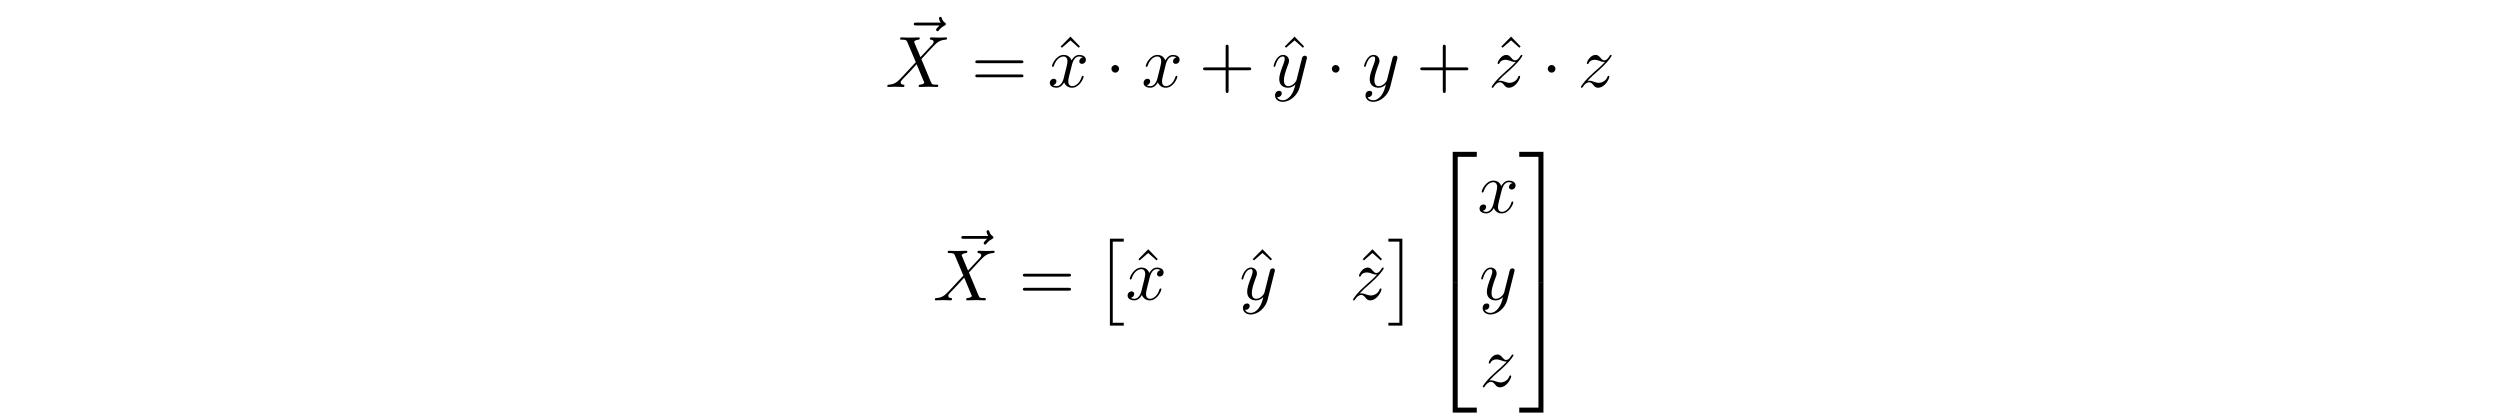
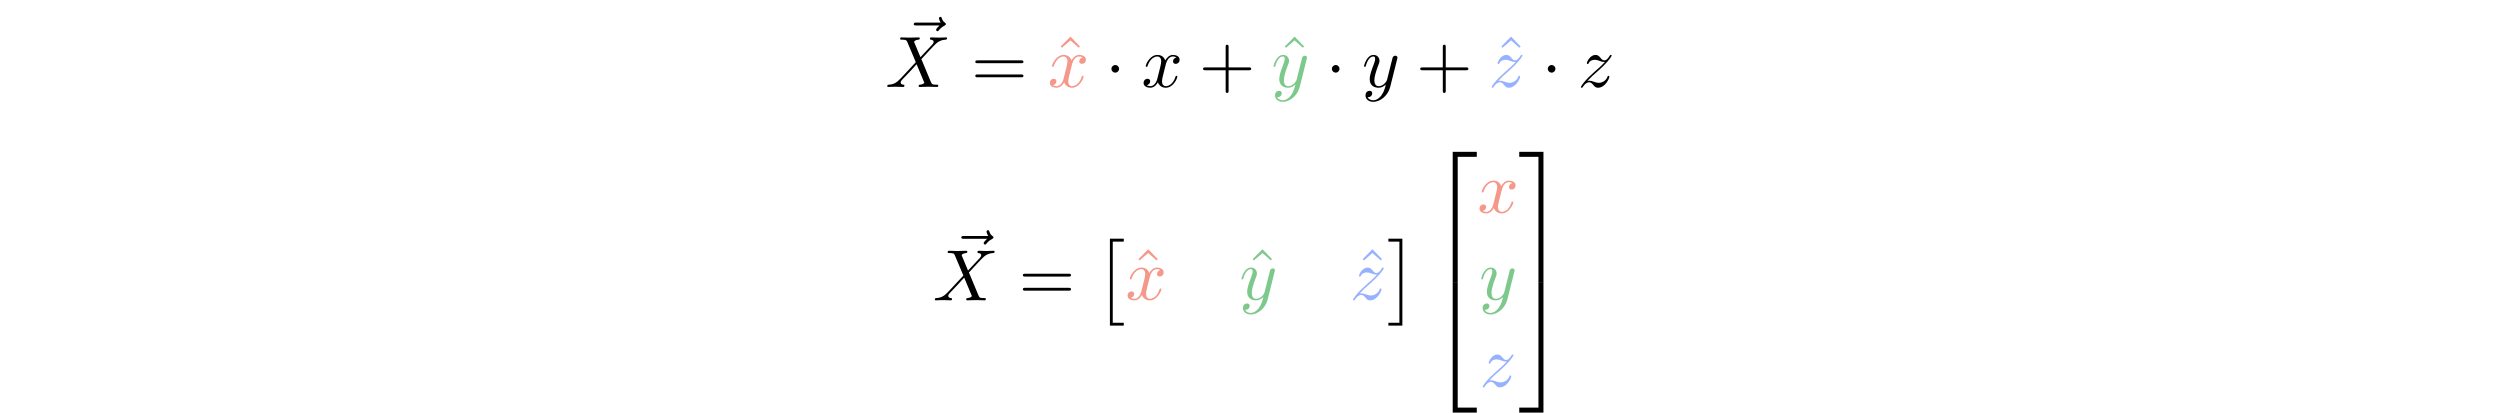
<svg xmlns="http://www.w3.org/2000/svg" xmlns:xlink="http://www.w3.org/1999/xlink" width="343.711" height="56.732" viewBox="0 0 343.711 56.732">
  <defs>
    <g>
      <g id="glyph-0-0">
        <path d="M 5.359 -5.938 C 5.219 -5.797 4.891 -5.516 4.891 -5.344 C 4.891 -5.25 4.984 -5.141 5.078 -5.141 C 5.172 -5.141 5.219 -5.219 5.281 -5.281 C 5.391 -5.422 5.625 -5.703 6.062 -5.922 C 6.125 -5.969 6.234 -6.016 6.234 -6.125 C 6.234 -6.234 6.156 -6.281 6.094 -6.328 C 5.875 -6.484 5.766 -6.656 5.688 -6.891 C 5.656 -6.984 5.625 -7.125 5.484 -7.125 C 5.344 -7.125 5.281 -6.984 5.281 -6.906 C 5.281 -6.859 5.359 -6.547 5.516 -6.328 L 2.156 -6.328 C 2 -6.328 1.812 -6.328 1.812 -6.125 C 1.812 -5.938 2 -5.938 2.156 -5.938 Z M 5.359 -5.938 " />
      </g>
      <g id="glyph-0-1">
        <path d="M 4.828 -4.094 L 4 -6.078 C 3.969 -6.156 3.953 -6.203 3.953 -6.203 C 3.953 -6.266 4.109 -6.453 4.531 -6.5 C 4.641 -6.516 4.734 -6.516 4.734 -6.688 C 4.734 -6.812 4.609 -6.812 4.578 -6.812 C 4.172 -6.812 3.75 -6.781 3.328 -6.781 C 3.078 -6.781 2.469 -6.812 2.219 -6.812 C 2.156 -6.812 2.031 -6.812 2.031 -6.609 C 2.031 -6.5 2.141 -6.5 2.266 -6.5 C 2.859 -6.5 2.922 -6.406 3.016 -6.188 L 4.188 -3.406 L 2.078 -1.141 L 1.953 -1.031 C 1.469 -0.5 1 -0.344 0.484 -0.312 C 0.359 -0.297 0.266 -0.297 0.266 -0.109 C 0.266 -0.094 0.266 0 0.406 0 C 0.703 0 1.031 -0.031 1.328 -0.031 C 1.703 -0.031 2.094 0 2.453 0 C 2.516 0 2.625 0 2.625 -0.203 C 2.625 -0.297 2.531 -0.312 2.516 -0.312 C 2.422 -0.312 2.109 -0.344 2.109 -0.625 C 2.109 -0.781 2.266 -0.938 2.375 -1.062 L 3.406 -2.141 L 4.297 -3.125 L 5.297 -0.734 C 5.344 -0.625 5.359 -0.625 5.359 -0.594 C 5.359 -0.516 5.156 -0.344 4.781 -0.312 C 4.672 -0.297 4.578 -0.297 4.578 -0.125 C 4.578 0 4.688 0 4.719 0 C 5 0 5.703 -0.031 5.984 -0.031 C 6.234 -0.031 6.844 0 7.094 0 C 7.156 0 7.281 0 7.281 -0.188 C 7.281 -0.312 7.172 -0.312 7.094 -0.312 C 6.438 -0.312 6.406 -0.344 6.234 -0.75 C 5.859 -1.672 5.188 -3.234 4.953 -3.828 C 5.625 -4.531 6.672 -5.719 7 -5.984 C 7.281 -6.234 7.672 -6.469 8.266 -6.5 C 8.391 -6.516 8.484 -6.516 8.484 -6.703 C 8.484 -6.703 8.484 -6.812 8.359 -6.812 C 8.062 -6.812 7.719 -6.781 7.422 -6.781 C 7.047 -6.781 6.672 -6.812 6.312 -6.812 C 6.25 -6.812 6.125 -6.812 6.125 -6.609 C 6.125 -6.547 6.172 -6.516 6.234 -6.5 C 6.328 -6.484 6.641 -6.469 6.641 -6.188 C 6.641 -6.047 6.531 -5.922 6.453 -5.828 Z M 4.828 -4.094 " />
      </g>
      <g id="glyph-0-2">
        <path d="M 3.328 -3.016 C 3.391 -3.266 3.625 -4.188 4.312 -4.188 C 4.359 -4.188 4.609 -4.188 4.812 -4.062 C 4.531 -4 4.344 -3.766 4.344 -3.516 C 4.344 -3.359 4.453 -3.172 4.719 -3.172 C 4.938 -3.172 5.25 -3.344 5.25 -3.75 C 5.25 -4.266 4.672 -4.406 4.328 -4.406 C 3.75 -4.406 3.406 -3.875 3.281 -3.656 C 3.031 -4.312 2.5 -4.406 2.203 -4.406 C 1.172 -4.406 0.594 -3.125 0.594 -2.875 C 0.594 -2.766 0.703 -2.766 0.719 -2.766 C 0.797 -2.766 0.828 -2.797 0.844 -2.875 C 1.188 -3.938 1.844 -4.188 2.188 -4.188 C 2.375 -4.188 2.719 -4.094 2.719 -3.516 C 2.719 -3.203 2.547 -2.547 2.188 -1.141 C 2.031 -0.531 1.672 -0.109 1.234 -0.109 C 1.172 -0.109 0.953 -0.109 0.734 -0.234 C 0.984 -0.297 1.203 -0.5 1.203 -0.781 C 1.203 -1.047 0.984 -1.125 0.844 -1.125 C 0.531 -1.125 0.297 -0.875 0.297 -0.547 C 0.297 -0.094 0.781 0.109 1.219 0.109 C 1.891 0.109 2.25 -0.594 2.266 -0.641 C 2.391 -0.281 2.75 0.109 3.344 0.109 C 4.375 0.109 4.938 -1.172 4.938 -1.422 C 4.938 -1.531 4.859 -1.531 4.828 -1.531 C 4.734 -1.531 4.719 -1.484 4.688 -1.422 C 4.359 -0.344 3.688 -0.109 3.375 -0.109 C 2.984 -0.109 2.828 -0.422 2.828 -0.766 C 2.828 -0.984 2.875 -1.203 2.984 -1.641 Z M 3.328 -3.016 " />
      </g>
      <g id="glyph-0-3">
        <path d="M 4.844 -3.797 C 4.891 -3.938 4.891 -3.953 4.891 -4.031 C 4.891 -4.203 4.75 -4.297 4.594 -4.297 C 4.5 -4.297 4.344 -4.234 4.25 -4.094 C 4.234 -4.031 4.141 -3.734 4.109 -3.547 C 4.031 -3.297 3.969 -3.016 3.906 -2.75 L 3.453 -0.953 C 3.422 -0.812 2.984 -0.109 2.328 -0.109 C 1.828 -0.109 1.719 -0.547 1.719 -0.922 C 1.719 -1.375 1.891 -2 2.219 -2.875 C 2.375 -3.281 2.422 -3.391 2.422 -3.594 C 2.422 -4.031 2.109 -4.406 1.609 -4.406 C 0.656 -4.406 0.297 -2.953 0.297 -2.875 C 0.297 -2.766 0.391 -2.766 0.406 -2.766 C 0.516 -2.766 0.516 -2.797 0.562 -2.953 C 0.844 -3.891 1.234 -4.188 1.578 -4.188 C 1.656 -4.188 1.828 -4.188 1.828 -3.875 C 1.828 -3.625 1.719 -3.359 1.656 -3.172 C 1.25 -2.109 1.078 -1.547 1.078 -1.078 C 1.078 -0.188 1.703 0.109 2.297 0.109 C 2.688 0.109 3.016 -0.062 3.297 -0.344 C 3.172 0.172 3.047 0.672 2.656 1.203 C 2.391 1.531 2.016 1.828 1.562 1.828 C 1.422 1.828 0.969 1.797 0.797 1.406 C 0.953 1.406 1.094 1.406 1.219 1.281 C 1.328 1.203 1.422 1.062 1.422 0.875 C 1.422 0.562 1.156 0.531 1.062 0.531 C 0.828 0.531 0.5 0.688 0.5 1.172 C 0.5 1.672 0.938 2.047 1.562 2.047 C 2.578 2.047 3.609 1.141 3.891 0.016 Z M 4.844 -3.797 " />
      </g>
      <g id="glyph-0-4">
        <path d="M 1.328 -0.828 C 1.859 -1.406 2.156 -1.656 2.516 -1.969 C 2.516 -1.969 3.125 -2.5 3.484 -2.859 C 4.438 -3.781 4.656 -4.266 4.656 -4.312 C 4.656 -4.406 4.562 -4.406 4.547 -4.406 C 4.469 -4.406 4.453 -4.391 4.391 -4.297 C 4.094 -3.812 3.891 -3.656 3.656 -3.656 C 3.406 -3.656 3.297 -3.812 3.141 -3.984 C 2.953 -4.203 2.781 -4.406 2.453 -4.406 C 1.703 -4.406 1.25 -3.484 1.25 -3.266 C 1.25 -3.219 1.281 -3.156 1.359 -3.156 C 1.453 -3.156 1.469 -3.203 1.5 -3.266 C 1.688 -3.734 2.266 -3.734 2.344 -3.734 C 2.547 -3.734 2.734 -3.672 2.969 -3.594 C 3.375 -3.438 3.484 -3.438 3.734 -3.438 C 3.375 -3.016 2.547 -2.297 2.359 -2.141 L 1.453 -1.297 C 0.781 -0.625 0.422 -0.062 0.422 0.016 C 0.422 0.109 0.531 0.109 0.547 0.109 C 0.625 0.109 0.641 0.094 0.703 -0.016 C 0.938 -0.375 1.234 -0.641 1.562 -0.641 C 1.781 -0.641 1.891 -0.547 2.141 -0.266 C 2.297 -0.047 2.484 0.109 2.766 0.109 C 3.766 0.109 4.344 -1.156 4.344 -1.422 C 4.344 -1.469 4.297 -1.531 4.219 -1.531 C 4.125 -1.531 4.109 -1.469 4.078 -1.391 C 3.844 -0.75 3.203 -0.562 2.875 -0.562 C 2.688 -0.562 2.5 -0.625 2.297 -0.688 C 1.953 -0.812 1.797 -0.859 1.594 -0.859 C 1.578 -0.859 1.422 -0.859 1.328 -0.828 Z M 1.328 -0.828 " />
      </g>
      <g id="glyph-1-0">
        <path d="M 6.844 -3.266 C 7 -3.266 7.188 -3.266 7.188 -3.453 C 7.188 -3.656 7 -3.656 6.859 -3.656 L 0.891 -3.656 C 0.75 -3.656 0.562 -3.656 0.562 -3.453 C 0.562 -3.266 0.75 -3.266 0.891 -3.266 Z M 6.859 -1.328 C 7 -1.328 7.188 -1.328 7.188 -1.531 C 7.188 -1.719 7 -1.719 6.844 -1.719 L 0.891 -1.719 C 0.75 -1.719 0.562 -1.719 0.562 -1.531 C 0.562 -1.328 0.75 -1.328 0.891 -1.328 Z M 6.859 -1.328 " />
      </g>
      <g id="glyph-1-1">
        <path d="M 2.5 -6.922 L 1.156 -5.562 L 1.328 -5.391 L 2.5 -6.406 L 3.641 -5.391 L 3.812 -5.562 Z M 2.5 -6.922 " />
      </g>
      <g id="glyph-1-2">
        <path d="M 4.078 -2.297 L 6.859 -2.297 C 7 -2.297 7.188 -2.297 7.188 -2.5 C 7.188 -2.688 7 -2.688 6.859 -2.688 L 4.078 -2.688 L 4.078 -5.484 C 4.078 -5.625 4.078 -5.812 3.875 -5.812 C 3.672 -5.812 3.672 -5.625 3.672 -5.484 L 3.672 -2.688 L 0.891 -2.688 C 0.75 -2.688 0.562 -2.688 0.562 -2.5 C 0.562 -2.297 0.75 -2.297 0.891 -2.297 L 3.672 -2.297 L 3.672 0.5 C 3.672 0.641 3.672 0.828 3.875 0.828 C 4.078 0.828 4.078 0.641 4.078 0.5 Z M 4.078 -2.297 " />
      </g>
      <g id="glyph-2-0">
        <path d="M 1.906 -2.5 C 1.906 -2.781 1.672 -3.016 1.391 -3.016 C 1.094 -3.016 0.859 -2.781 0.859 -2.5 C 0.859 -2.203 1.094 -1.969 1.391 -1.969 C 1.672 -1.969 1.906 -2.203 1.906 -2.5 Z M 1.906 -2.5 " />
      </g>
      <g id="glyph-3-0">
        <path d="M 2.016 11.547 L 3.922 11.547 L 3.922 11.156 L 2.406 11.156 L 2.406 0 L 3.922 0 L 3.922 -0.406 L 2.016 -0.406 Z M 2.016 11.547 " />
      </g>
      <g id="glyph-3-1">
        <path d="M 2.141 11.547 L 2.141 -0.406 L 0.219 -0.406 L 0.219 0 L 1.734 0 L 1.734 11.156 L 0.219 11.156 L 0.219 11.547 Z M 2.141 11.547 " />
      </g>
      <g id="glyph-3-2">
        <path d="M 3.25 17.547 L 3.938 17.547 L 3.938 0.297 L 6.562 0.297 L 6.562 -0.391 L 3.25 -0.391 Z M 3.25 17.547 " />
      </g>
      <g id="glyph-3-3">
        <path d="M 3.25 17.531 L 6.562 17.531 L 6.562 16.844 L 3.938 16.844 L 3.938 -0.406 L 3.25 -0.406 Z M 3.25 17.531 " />
      </g>
      <g id="glyph-3-4">
        <path d="M 2.703 17.547 L 3.391 17.547 L 3.391 -0.391 L 0.062 -0.391 L 0.062 0.297 L 2.703 0.297 Z M 2.703 17.547 " />
      </g>
      <g id="glyph-3-5">
        <path d="M 2.703 16.844 L 0.062 16.844 L 0.062 17.531 L 3.391 17.531 L 3.391 -0.406 L 2.703 -0.406 Z M 2.703 16.844 " />
      </g>
    </g>
    <clipPath id="clip-0">
      <path clip-rule="nonzero" d="M 199 38 L 204 38 L 204 56.73 L 199 56.73 Z M 199 38 " />
    </clipPath>
    <clipPath id="clip-1">
      <path clip-rule="nonzero" d="M 208 38 L 213 38 L 213 56.73 L 208 56.73 Z M 208 38 " />
    </clipPath>
  </defs>
  <g fill="rgb(0%, 0%, 0%)" fill-opacity="1">
    <use xlink:href="#glyph-0-0" x="123.811" y="9.437" />
  </g>
  <g fill="rgb(0%, 0%, 0%)" fill-opacity="1">
    <use xlink:href="#glyph-0-1" x="121.72" y="11.955" />
  </g>
  <g fill="rgb(0%, 0%, 0%)" fill-opacity="1">
    <use xlink:href="#glyph-1-0" x="133.523" y="11.955" />
  </g>
-   <g fill="rgb(0%, 0%, 0%)" fill-opacity="1">
+   <g fill="rgb(96.077%, 59.215%, 53.725%)" fill-opacity="1">
    <use xlink:href="#glyph-1-1" x="144.669" y="11.955" />
  </g>
-   <g fill="rgb(0%, 0%, 0%)" fill-opacity="1">
+   <g fill="rgb(96.077%, 59.215%, 53.725%)" fill-opacity="1">
    <use xlink:href="#glyph-0-2" x="144.039" y="11.955" />
  </g>
  <g fill="rgb(0%, 0%, 0%)" fill-opacity="1">
    <use xlink:href="#glyph-2-0" x="151.947" y="11.955" />
  </g>
  <g fill="rgb(0%, 0%, 0%)" fill-opacity="1">
    <use xlink:href="#glyph-0-2" x="156.928" y="11.955" />
  </g>
  <g fill="rgb(0%, 0%, 0%)" fill-opacity="1">
    <use xlink:href="#glyph-1-2" x="164.836" y="11.955" />
  </g>
-   <g fill="rgb(0%, 0%, 0%)" fill-opacity="1">
+   <g fill="rgb(49.019%, 78.824%, 54.903%)" fill-opacity="1">
    <use xlink:href="#glyph-1-1" x="175.484" y="11.955" />
  </g>
-   <g fill="rgb(0%, 0%, 0%)" fill-opacity="1">
+   <g fill="rgb(49.019%, 78.824%, 54.903%)" fill-opacity="1">
    <use xlink:href="#glyph-0-3" x="174.798" y="11.955" />
  </g>
  <g fill="rgb(0%, 0%, 0%)" fill-opacity="1">
    <use xlink:href="#glyph-2-0" x="182.254" y="11.955" />
  </g>
  <g fill="rgb(0%, 0%, 0%)" fill-opacity="1">
    <use xlink:href="#glyph-0-3" x="187.235" y="11.955" />
  </g>
  <g fill="rgb(0%, 0%, 0%)" fill-opacity="1">
    <use xlink:href="#glyph-1-2" x="194.691" y="11.955" />
  </g>
-   <g fill="rgb(0%, 0%, 0%)" fill-opacity="1">
+   <g fill="rgb(58.823%, 69.411%, 99.608%)" fill-opacity="1">
    <use xlink:href="#glyph-1-1" x="205.249" y="11.955" />
  </g>
-   <g fill="rgb(0%, 0%, 0%)" fill-opacity="1">
+   <g fill="rgb(58.823%, 69.411%, 99.608%)" fill-opacity="1">
    <use xlink:href="#glyph-0-4" x="204.654" y="11.955" />
  </g>
  <g fill="rgb(0%, 0%, 0%)" fill-opacity="1">
    <use xlink:href="#glyph-2-0" x="211.939" y="11.955" />
  </g>
  <g fill="rgb(0%, 0%, 0%)" fill-opacity="1">
    <use xlink:href="#glyph-0-4" x="216.92" y="11.955" />
  </g>
  <g fill="rgb(0%, 0%, 0%)" fill-opacity="1">
    <use xlink:href="#glyph-0-0" x="130.351" y="38.771" />
  </g>
  <g fill="rgb(0%, 0%, 0%)" fill-opacity="1">
    <use xlink:href="#glyph-0-1" x="128.26" y="41.29" />
  </g>
  <g fill="rgb(0%, 0%, 0%)" fill-opacity="1">
    <use xlink:href="#glyph-1-0" x="140.063" y="41.29" />
  </g>
  <g fill="rgb(0%, 0%, 0%)" fill-opacity="1">
    <use xlink:href="#glyph-3-0" x="150.579" y="33.22" />
  </g>
-   <g fill="rgb(0%, 0%, 0%)" fill-opacity="1">
+   <g fill="rgb(96.077%, 59.215%, 53.725%)" fill-opacity="1">
    <use xlink:href="#glyph-1-1" x="155.363" y="41.19" />
  </g>
-   <g fill="rgb(0%, 0%, 0%)" fill-opacity="1">
+   <g fill="rgb(96.077%, 59.215%, 53.725%)" fill-opacity="1">
    <use xlink:href="#glyph-0-2" x="154.73" y="41.19" />
  </g>
-   <g fill="rgb(0%, 0%, 0%)" fill-opacity="1">
+   <g fill="rgb(49.019%, 78.824%, 54.903%)" fill-opacity="1">
    <use xlink:href="#glyph-1-1" x="171.07" y="41.19" />
  </g>
-   <g fill="rgb(0%, 0%, 0%)" fill-opacity="1">
+   <g fill="rgb(49.019%, 78.824%, 54.903%)" fill-opacity="1">
    <use xlink:href="#glyph-0-3" x="170.387" y="41.19" />
  </g>
-   <g fill="rgb(0%, 0%, 0%)" fill-opacity="1">
+   <g fill="rgb(58.823%, 69.411%, 99.608%)" fill-opacity="1">
    <use xlink:href="#glyph-1-1" x="186.19" y="41.19" />
  </g>
-   <g fill="rgb(0%, 0%, 0%)" fill-opacity="1">
+   <g fill="rgb(58.823%, 69.411%, 99.608%)" fill-opacity="1">
    <use xlink:href="#glyph-0-4" x="185.591" y="41.19" />
  </g>
  <g fill="rgb(0%, 0%, 0%)" fill-opacity="1">
    <use xlink:href="#glyph-3-1" x="190.662" y="33.22" />
  </g>
  <g fill="rgb(0%, 0%, 0%)" fill-opacity="1">
    <use xlink:href="#glyph-3-2" x="196.474" y="21.265" />
  </g>
  <g clip-path="url(#clip-0)">
    <g fill="rgb(0%, 0%, 0%)" fill-opacity="1">
      <use xlink:href="#glyph-3-3" x="196.474" y="39.198" />
    </g>
  </g>
-   <g fill="rgb(0%, 0%, 0%)" fill-opacity="1">
+   <g fill="rgb(96.077%, 59.215%, 53.725%)" fill-opacity="1">
    <use xlink:href="#glyph-0-2" x="203.116" y="29.235" />
  </g>
-   <g fill="rgb(0%, 0%, 0%)" fill-opacity="1">
+   <g fill="rgb(49.019%, 78.824%, 54.903%)" fill-opacity="1">
    <use xlink:href="#glyph-0-3" x="203.342" y="41.19" />
  </g>
-   <g fill="rgb(0%, 0%, 0%)" fill-opacity="1">
+   <g fill="rgb(58.823%, 69.411%, 99.608%)" fill-opacity="1">
    <use xlink:href="#glyph-0-4" x="203.427" y="53.145" />
  </g>
  <g fill="rgb(0%, 0%, 0%)" fill-opacity="1">
    <use xlink:href="#glyph-3-4" x="208.81" y="21.265" />
  </g>
  <g clip-path="url(#clip-1)">
    <g fill="rgb(0%, 0%, 0%)" fill-opacity="1">
      <use xlink:href="#glyph-3-5" x="208.81" y="39.198" />
    </g>
  </g>
</svg>
